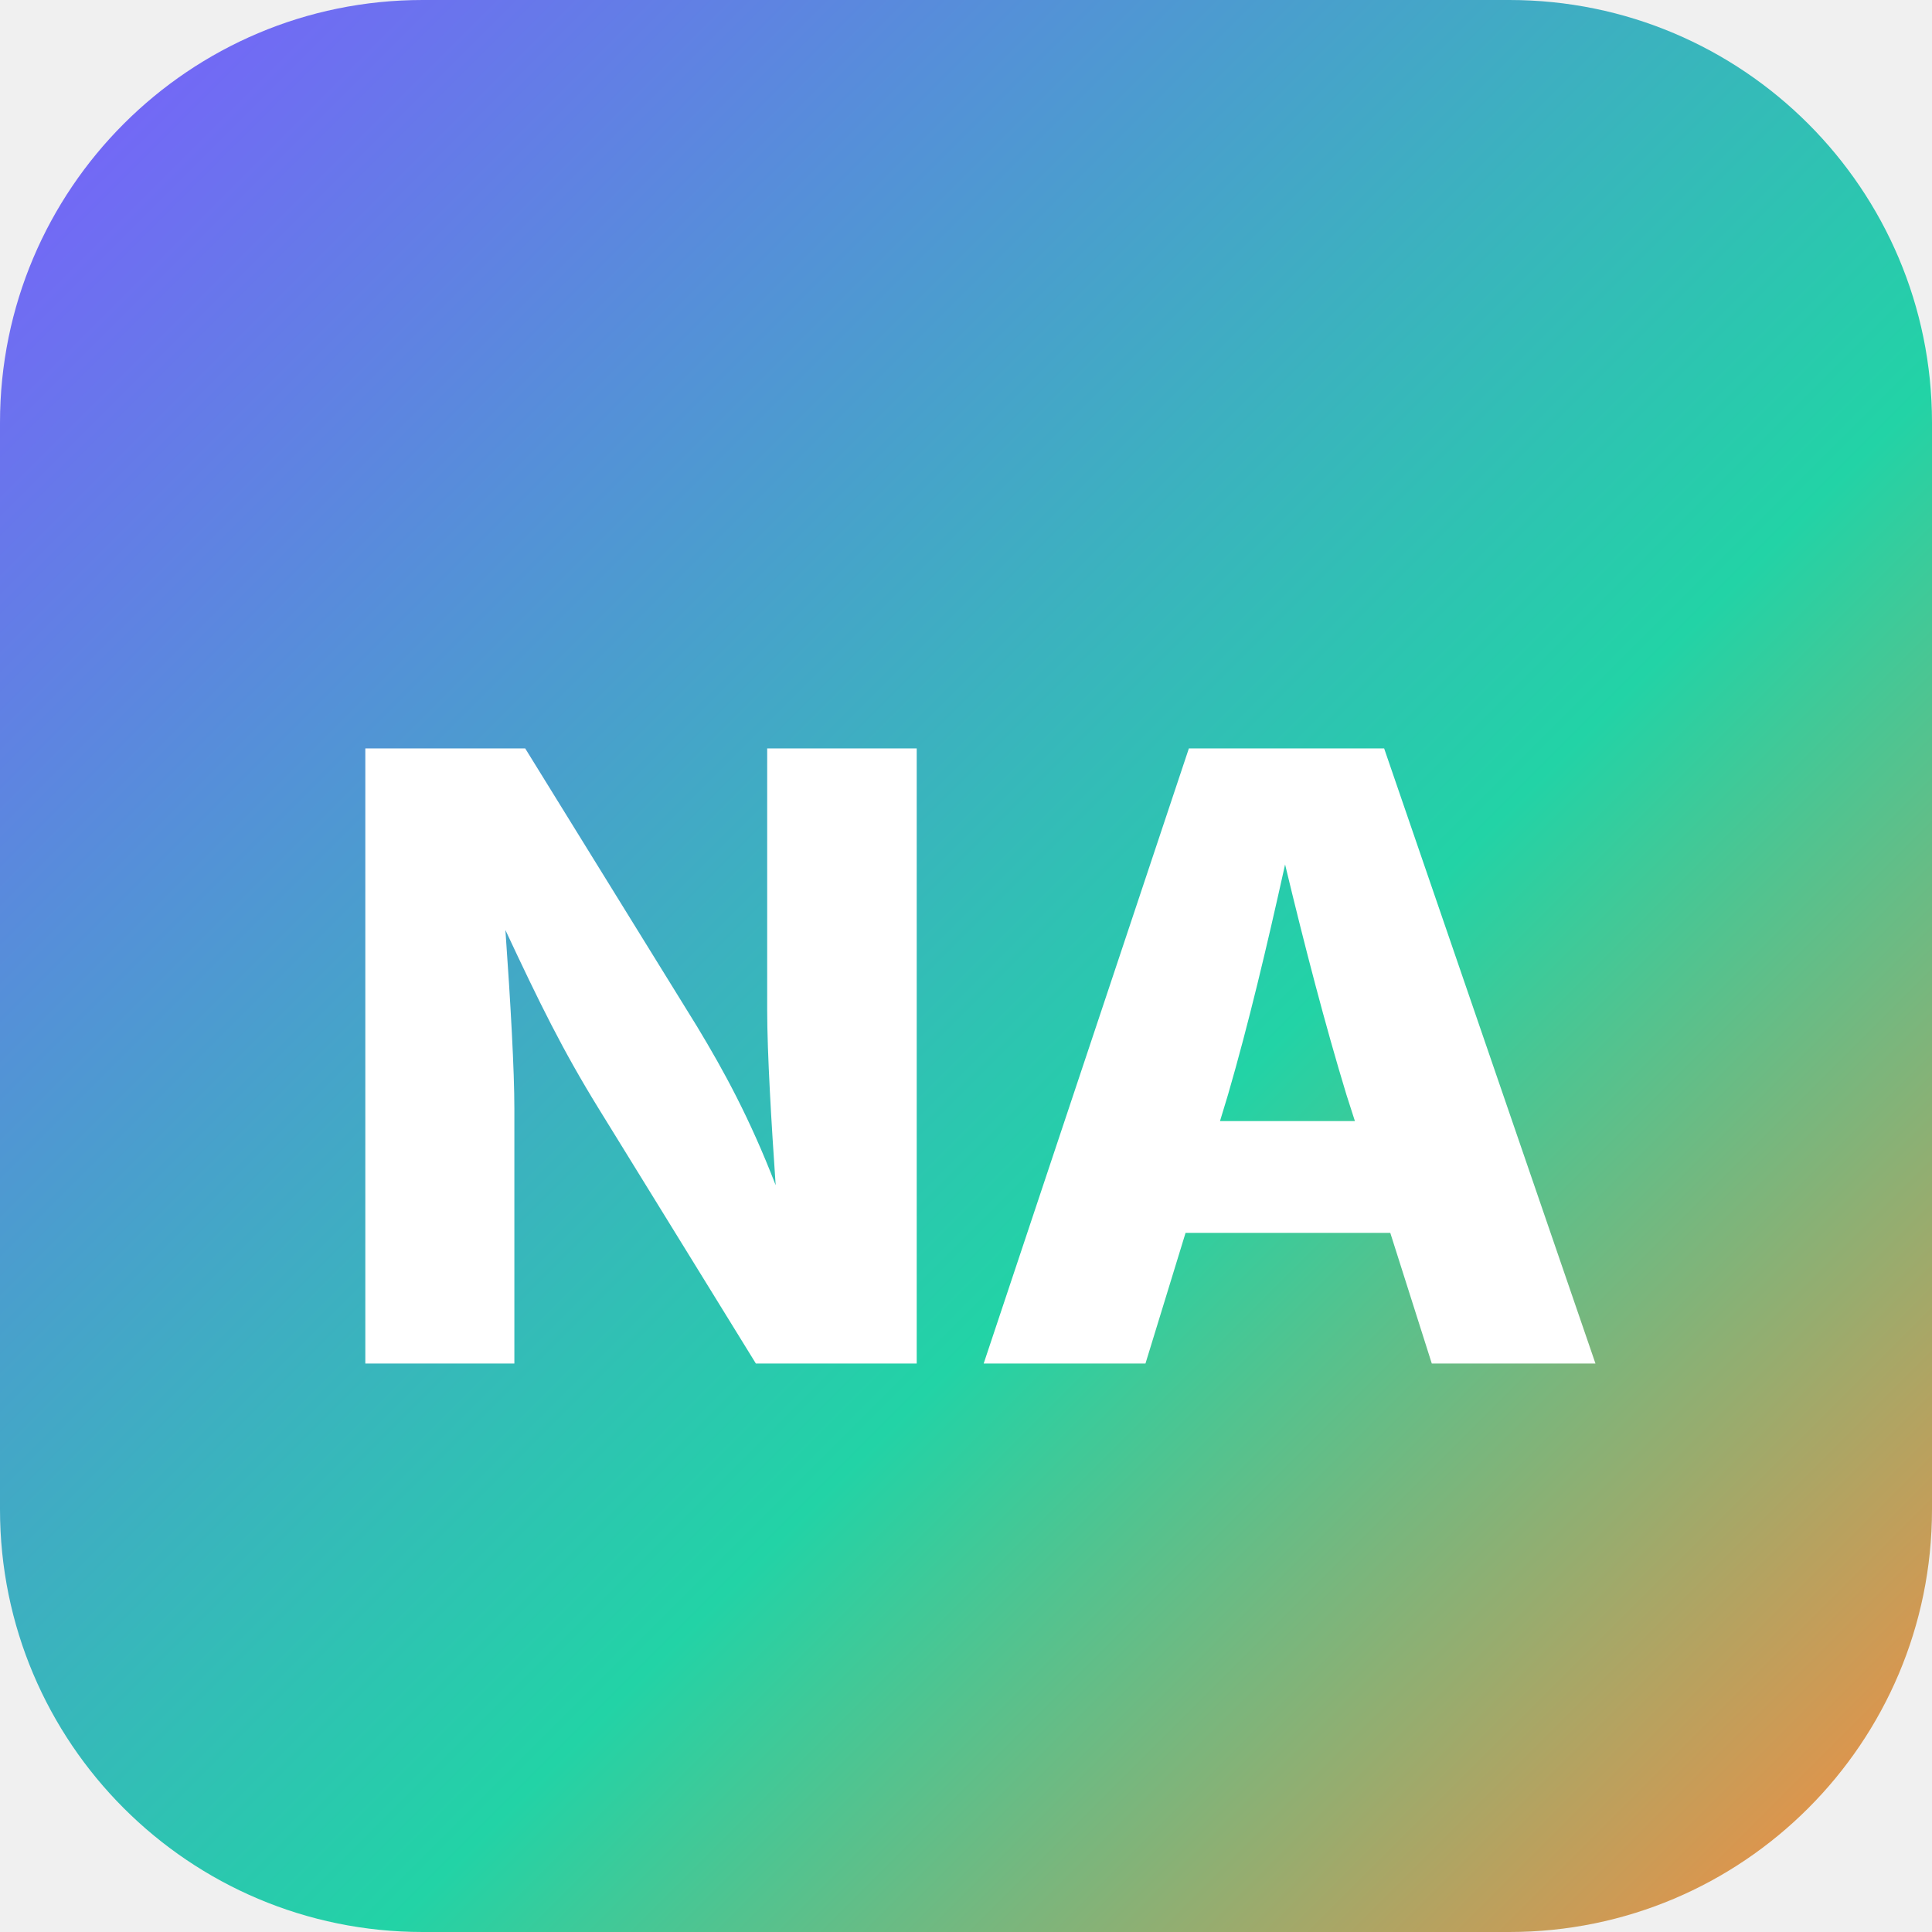
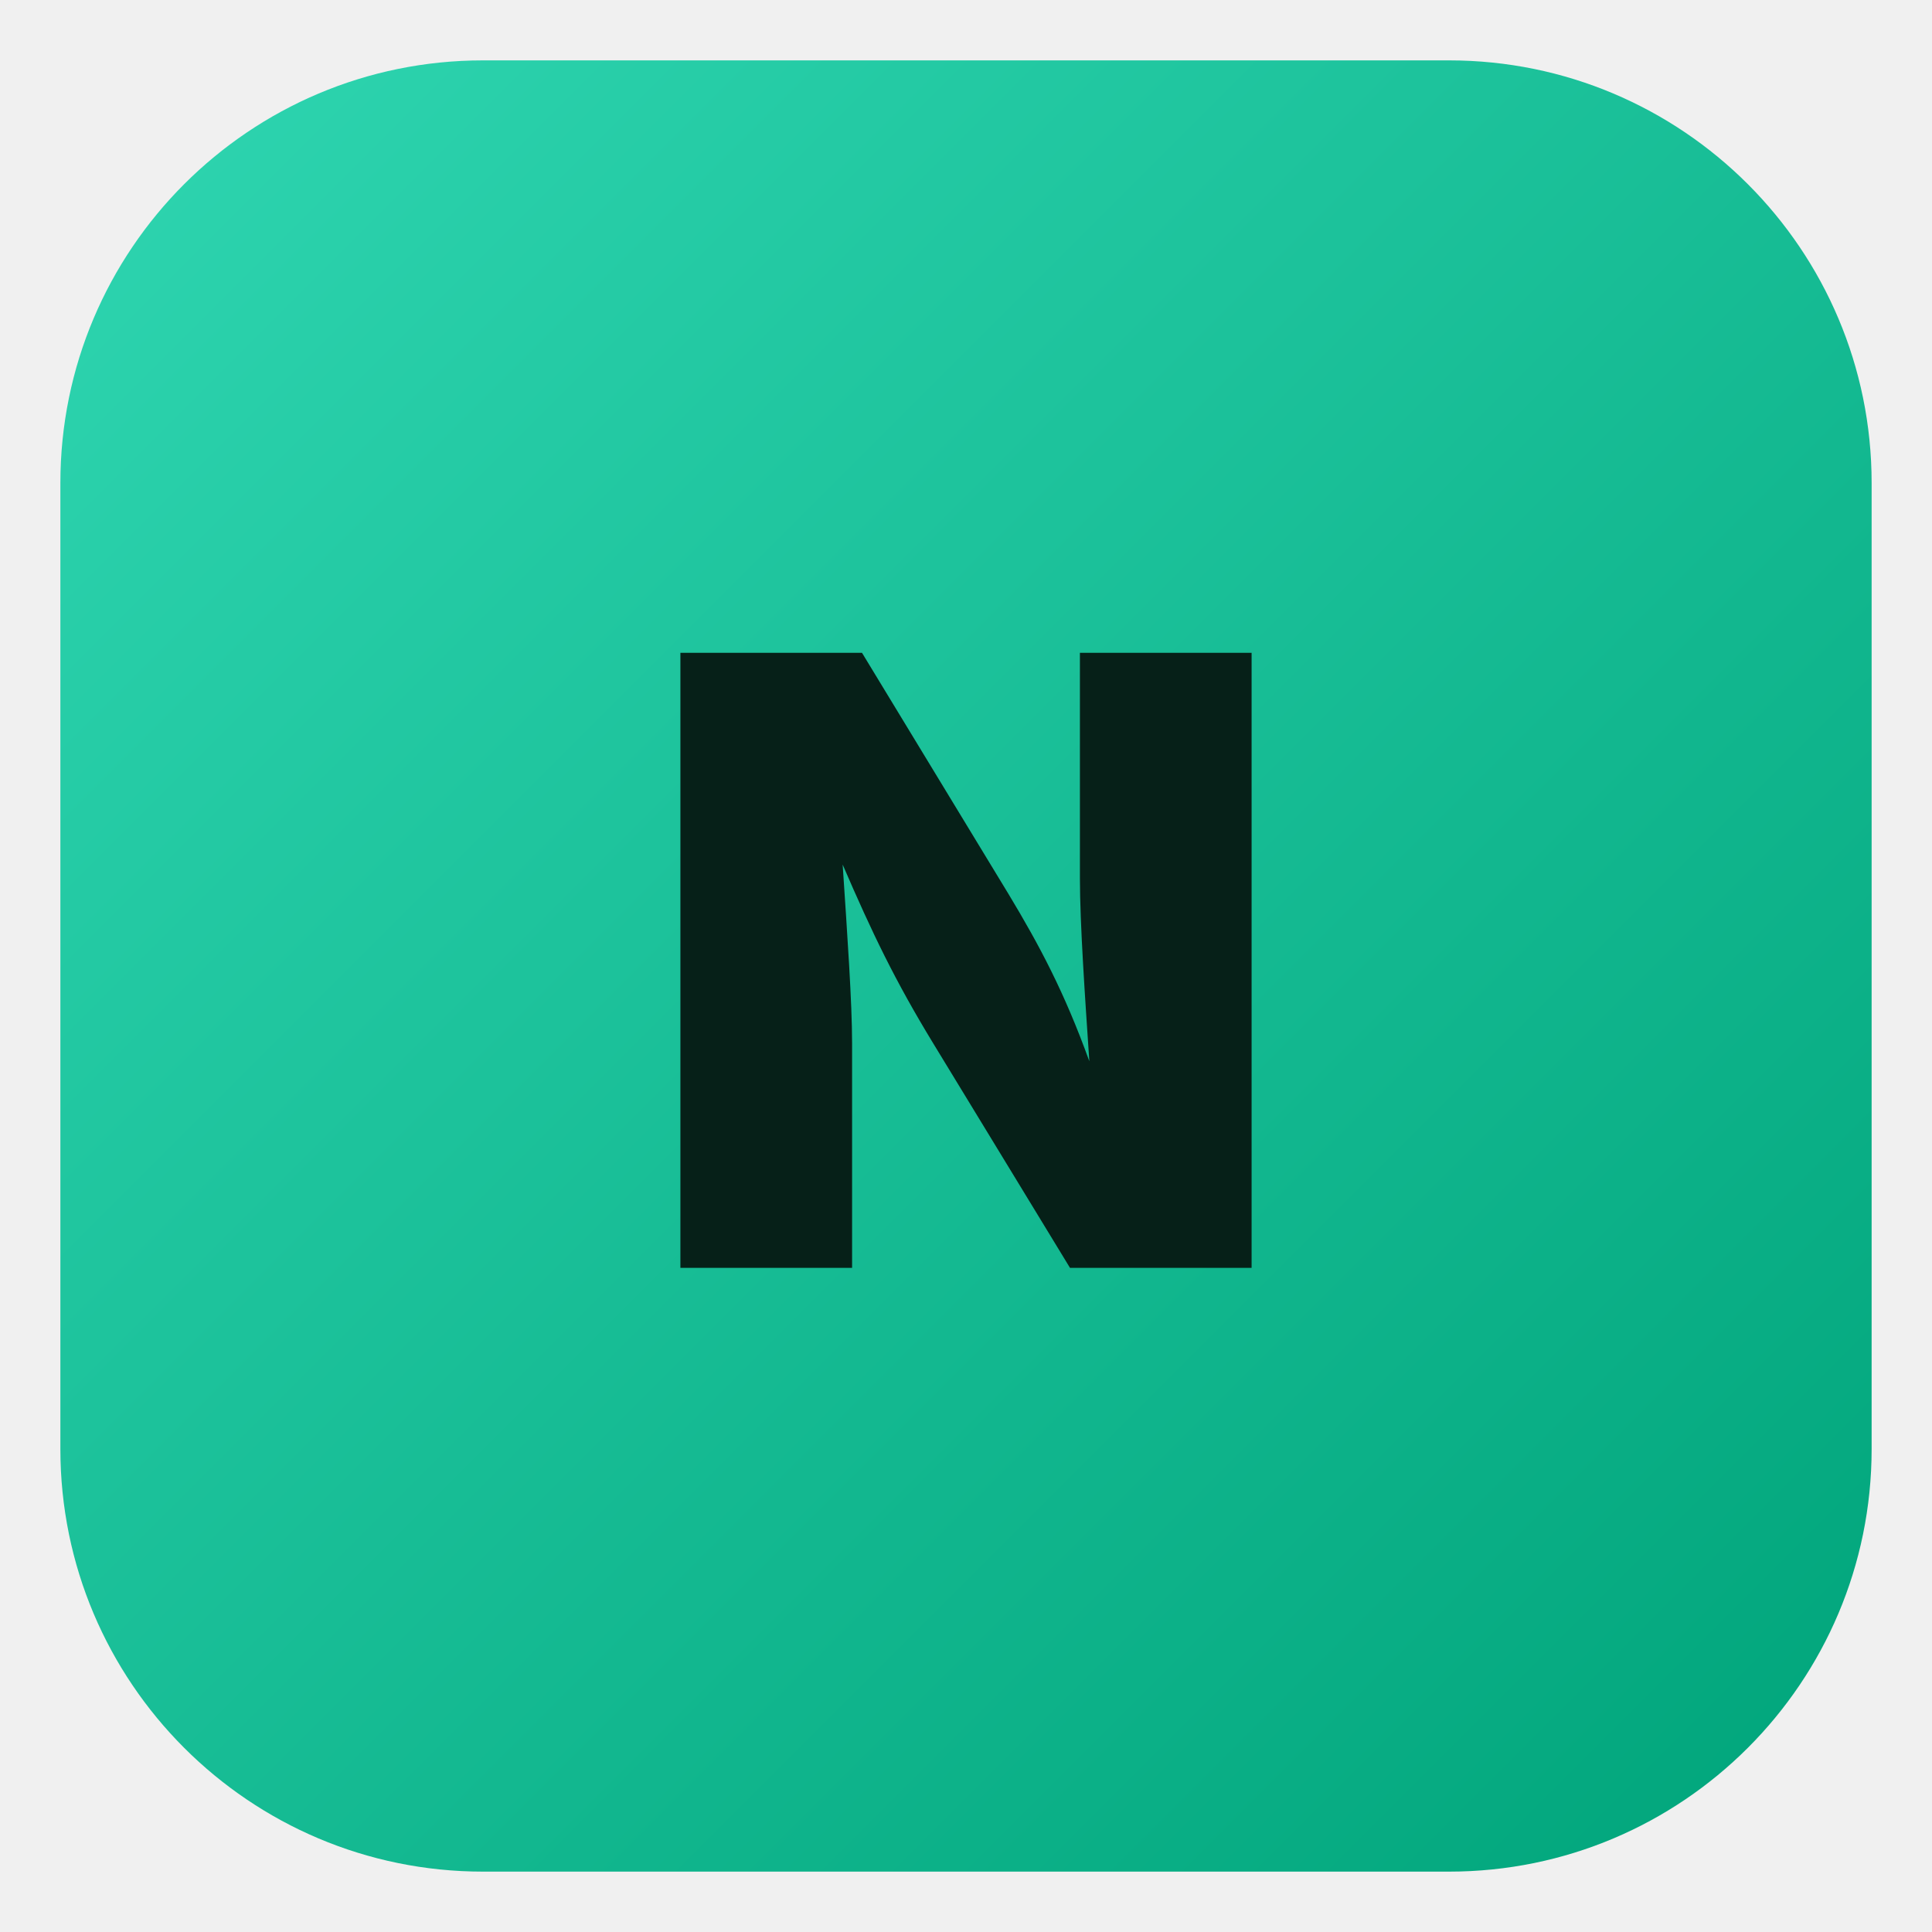
<svg xmlns="http://www.w3.org/2000/svg" viewBox="0 0 64 64">
  <defs>
-     <linearGradient id="g" x1="0" y1="0" x2="64" y2="64" gradientUnits="userSpaceOnUse">
-       <stop offset="0" stop-color="#7c5cff" />
-       <stop offset=".6" stop-color="#22d3a6" />
-       <stop offset="1" stop-color="#ff8a3d" />
+     <linearGradient id="g" x1="0" y1="0" x2="1" y2="1">
+       <stop offset="0" stop-color="#2fd6b1" />
+       <stop offset="1" stop-color="#00a47a" />
    </linearGradient>
  </defs>
-   <rect width="64" height="64" rx="14" fill="url(#g)" />
-   <text x="50%" y="54%" text-anchor="middle" dominant-baseline="middle" font-family="Inter, system-ui, sans-serif" font-weight="800" font-size="28" fill="#fff">NA</text>
+   <rect x="2" y="2" width="60" height="60" rx="14" fill="url(#g)" />
+   <text x="32" y="42" font-family="Inter,Arial,sans-serif" font-weight="900" font-size="28" text-anchor="middle" fill="#062018">N</text>
</svg>
